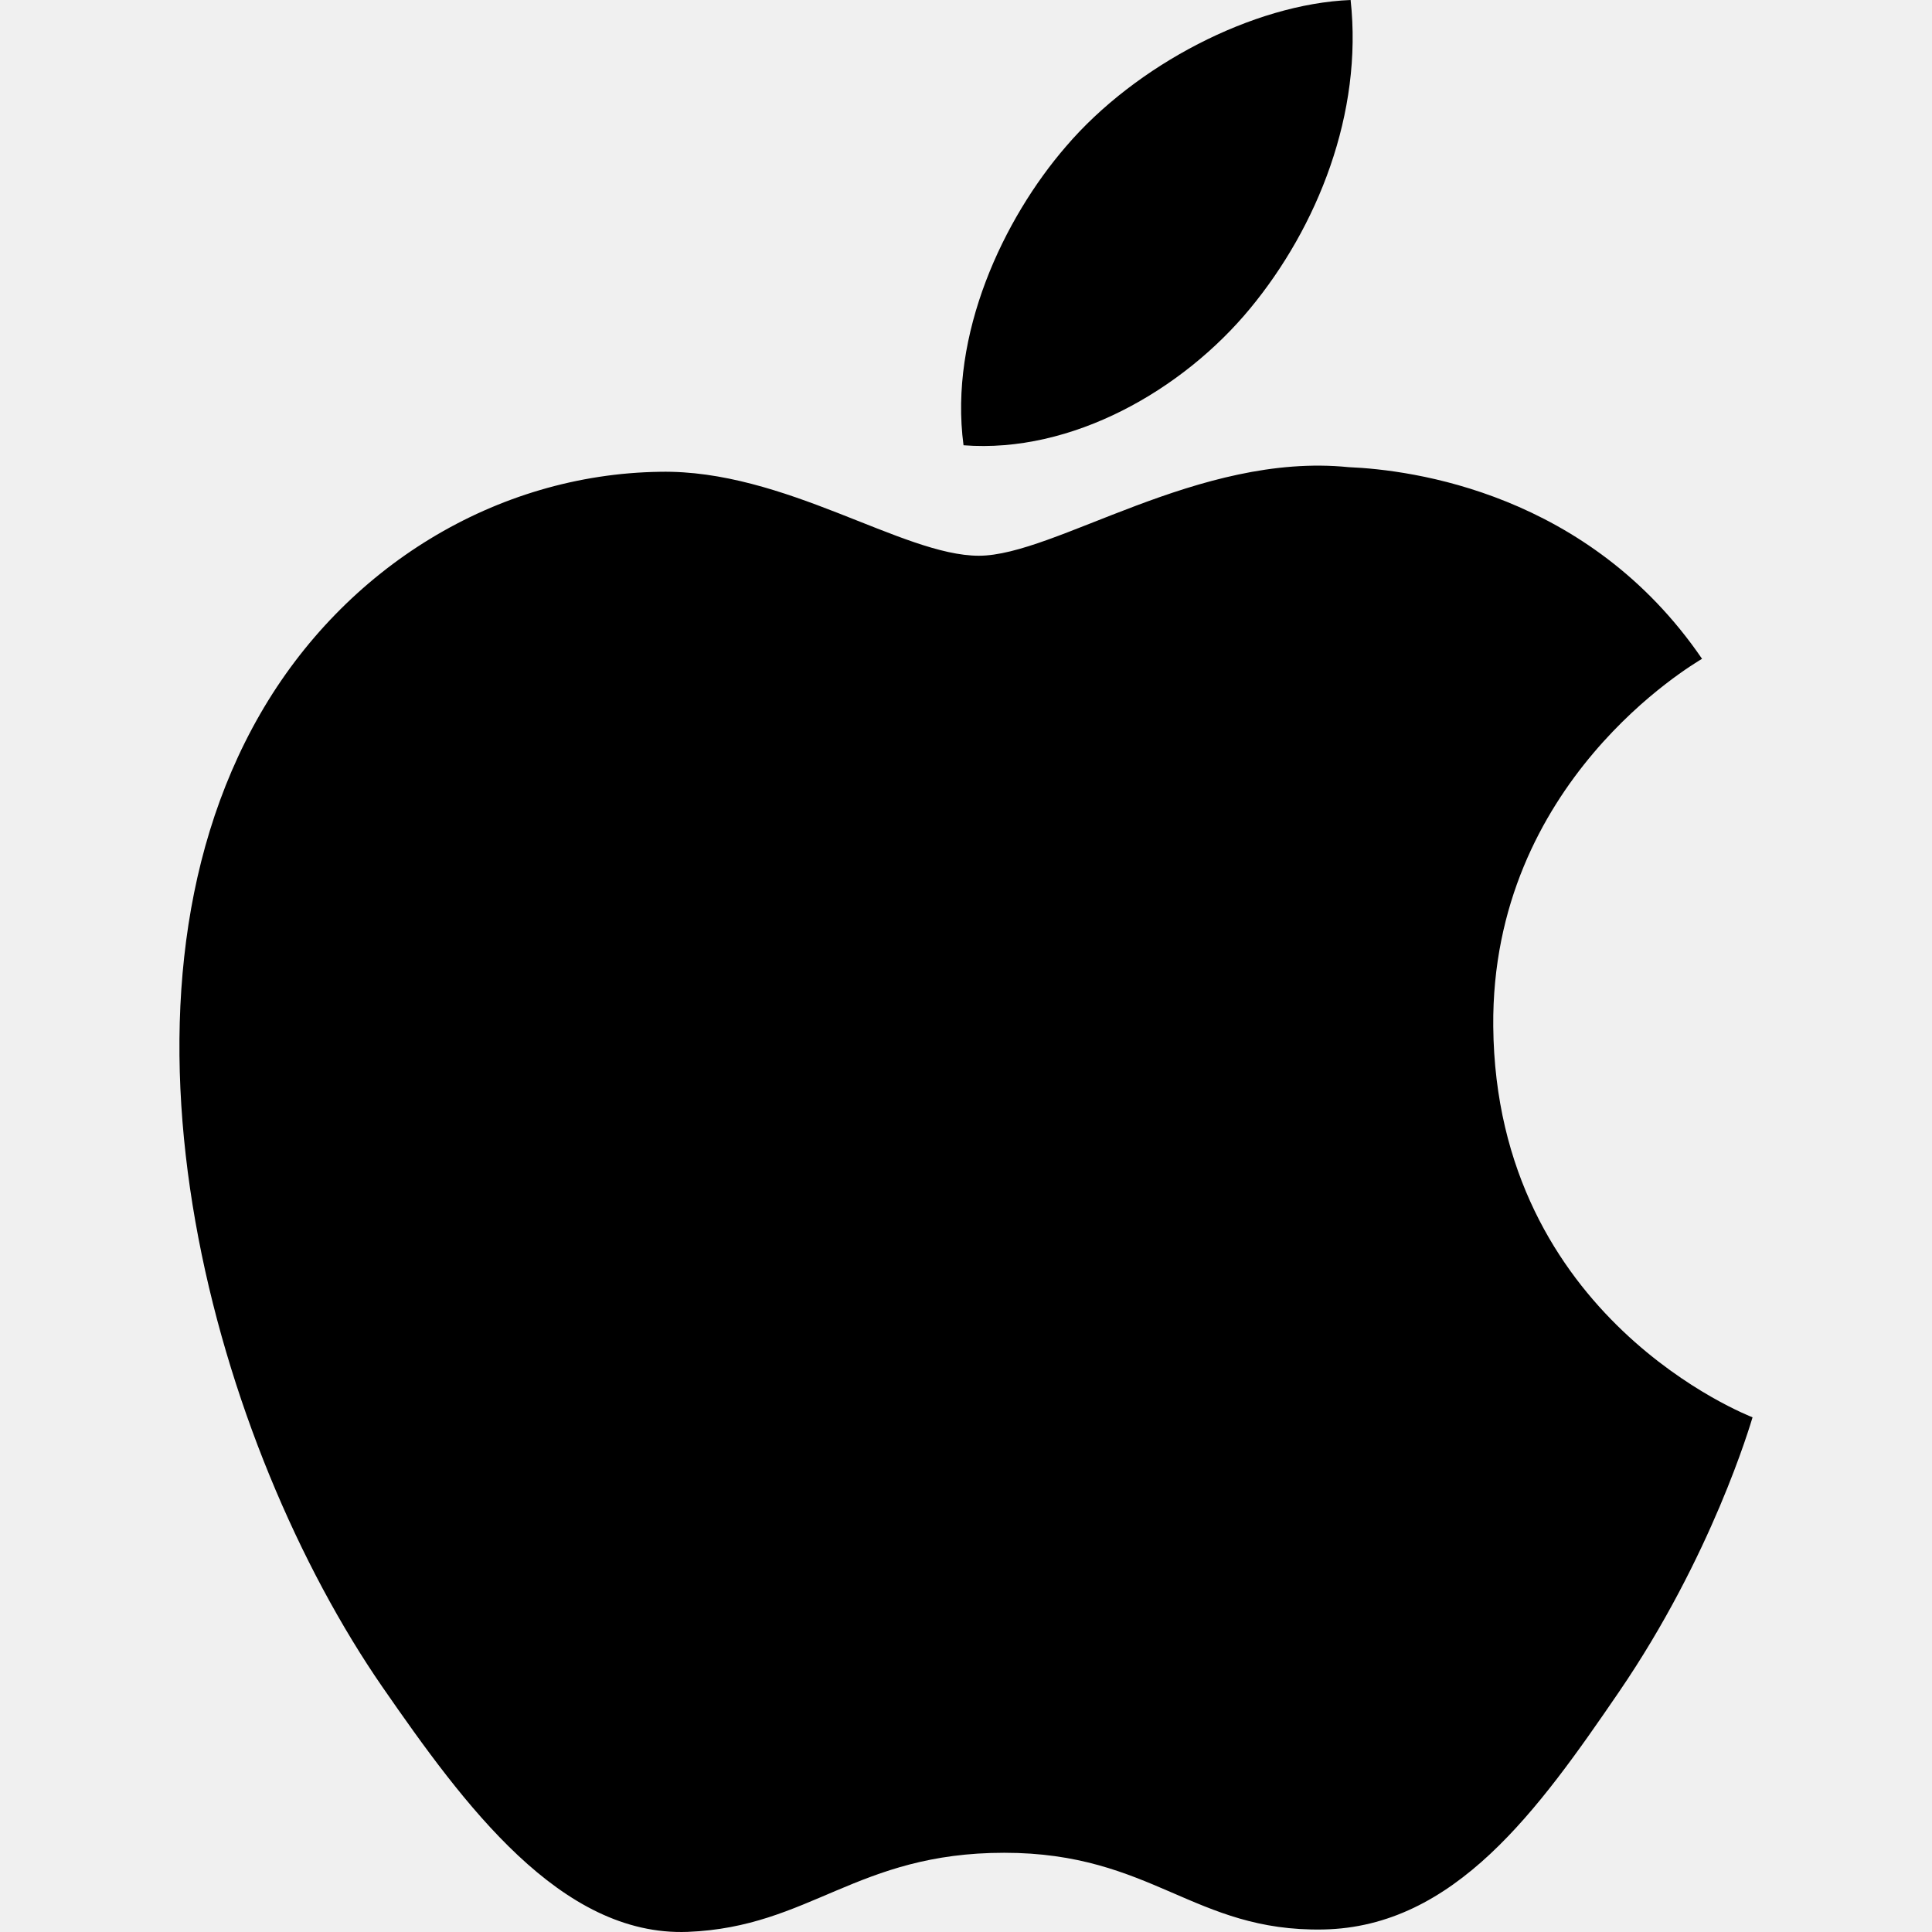
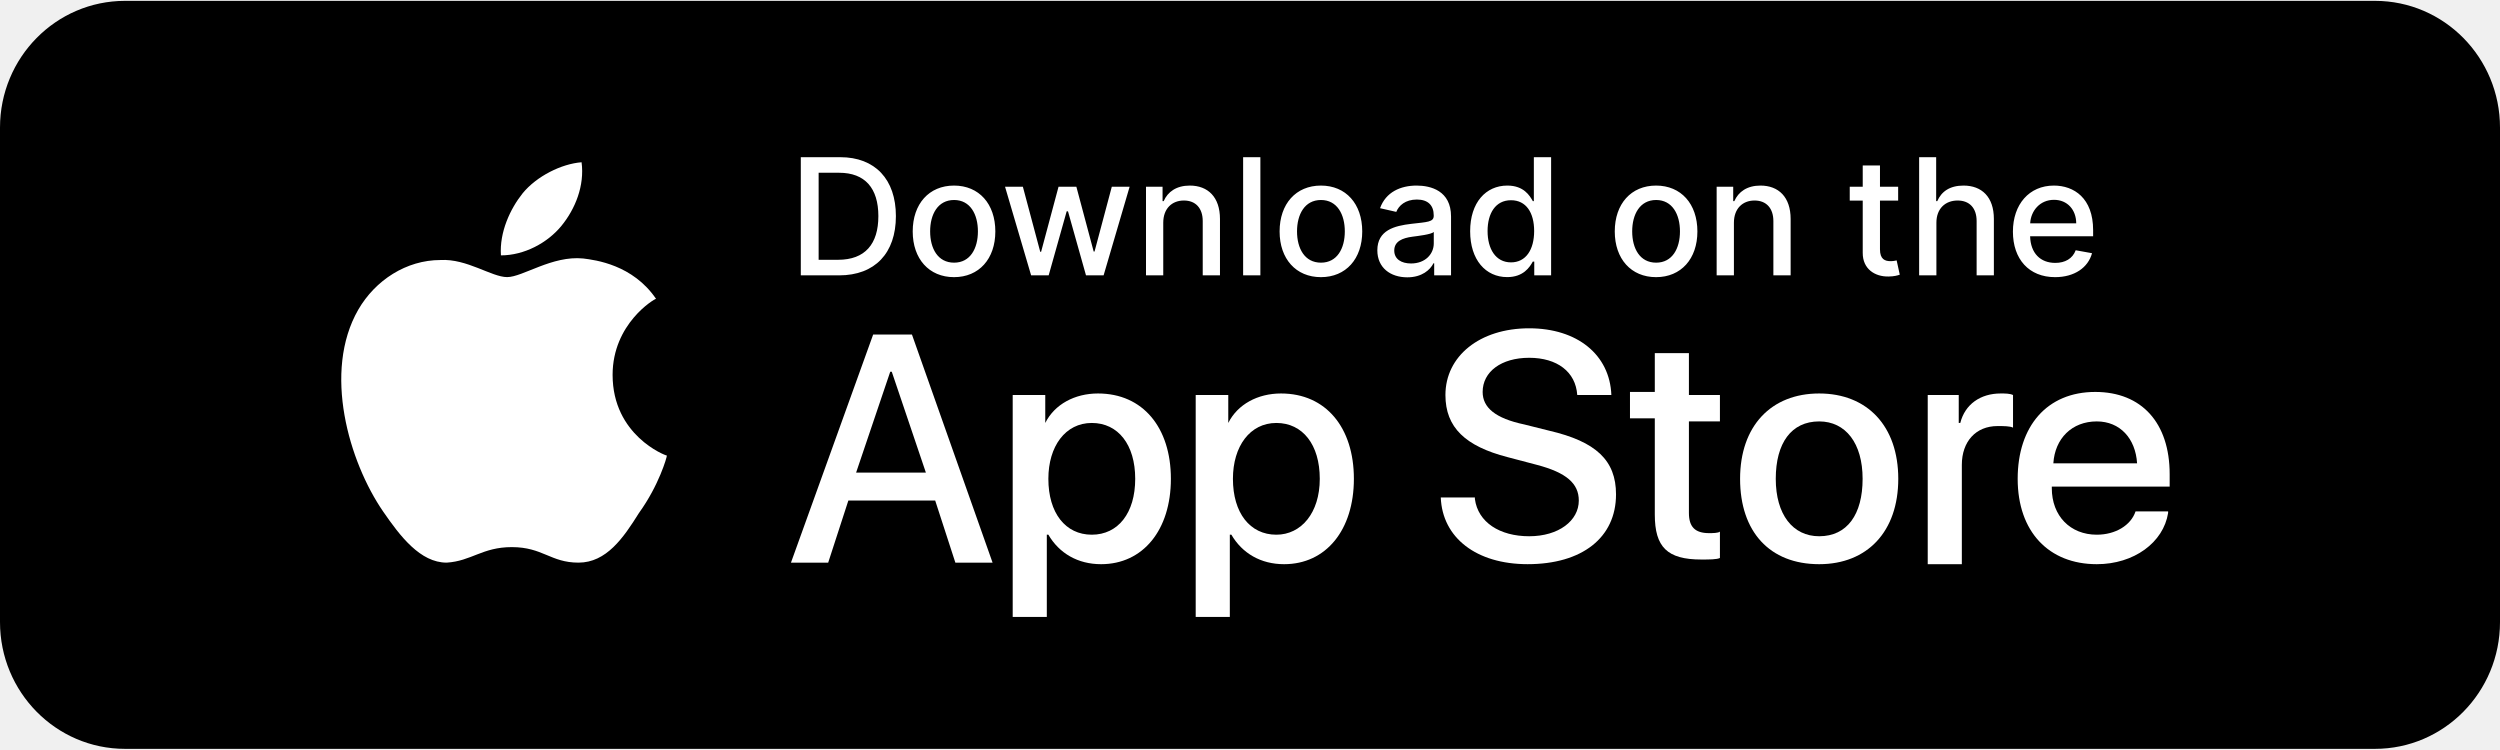
- <svg xmlns="http://www.w3.org/2000/svg" fill="#000000" width="800px" height="800px" viewBox="-52.01 0 560.035 560.035">
-   <path d="M380.844 297.529c.787 84.752 74.349 112.955 75.164 113.314-.622 1.988-11.754 40.191-38.756 79.652-23.343 34.117-47.568 68.107-85.731 68.811-37.499.691-49.557-22.236-92.429-22.236-42.859 0-56.256 21.533-91.753 22.928-36.837 1.395-64.889-36.891-88.424-70.883-48.093-69.53-84.846-196.475-35.496-282.165 24.516-42.554 68.328-69.501 115.882-70.192 36.173-.69 70.315 24.336 92.429 24.336 22.1 0 63.59-30.096 107.208-25.676 18.26.76 69.517 7.376 102.429 55.552-2.652 1.644-61.159 35.704-60.523 106.559M310.369 89.418C329.926 65.745 343.089 32.79 339.498 0 311.308 1.133 277.22 18.785 257 42.445c-18.121 20.952-33.991 54.487-29.709 86.628 31.421 2.431 63.52-15.967 83.078-39.655" />
+ <svg xmlns="http://www.w3.org/2000/svg" width="200" height="60" viewBox="0 0 200 60" fill="none">
+   <path d="M190 0.069H10C4.477 0.069 0 4.61 0 10.211V49.766C0 55.367 4.477 59.908 10 59.908H190C195.523 59.908 200 55.367 200 49.766V10.211C200 4.61 195.523 0.069 190 0.069Z" fill="black" />
+   <path d="M49.008 29.989C49.008 25.892 52.358 23.906 52.483 23.906C50.621 21.175 47.644 20.802 46.651 20.678C44.17 20.43 41.812 22.168 40.572 22.168C39.331 22.168 37.346 20.678 35.237 20.802C32.507 20.802 30.026 22.416 28.661 24.775C25.808 29.741 27.917 36.941 30.646 40.914C32.011 42.9 33.624 45.011 35.733 45.011C37.718 44.887 38.587 43.769 40.944 43.769C43.425 43.769 44.046 45.011 46.279 45.011C48.512 45.011 49.877 43.024 51.118 41.038C52.731 38.803 53.351 36.569 53.351 36.445C53.227 36.445 49.008 34.831 49.008 29.989Z" fill="white" />
+   <path d="M44.913 18.071C46.03 16.705 46.774 14.843 46.526 12.981C44.913 13.105 42.928 14.098 41.811 15.464C40.819 16.705 39.95 18.567 40.074 20.43C41.935 20.43 43.796 19.436 44.913 18.071Z" fill="white" />
+   <path d="M74.816 40.045H67.868L66.255 45.011H63.277L69.853 26.761H72.955L79.406 45.011H76.429L74.816 40.045ZM68.488 37.81H74.071L71.342 29.74H71.218L68.488 37.81Z" fill="white" />
+   <path d="M93.671 38.306C93.671 42.403 91.438 45.135 88.088 45.135C86.227 45.135 84.738 44.265 83.869 42.776H83.745V49.355H81.016V31.602H83.621V33.837C84.365 32.347 85.978 31.478 87.839 31.478C91.438 31.478 93.671 34.21 93.671 38.306ZM90.817 38.306C90.817 35.575 89.452 33.837 87.343 33.837C85.234 33.837 83.869 35.699 83.869 38.306C83.869 41.038 85.234 42.776 87.343 42.776C89.452 42.776 90.817 41.038 90.817 38.306Z" fill="white" />
+   <path d="M108.311 38.306C108.311 42.403 106.078 45.135 102.728 45.135C100.867 45.135 99.378 44.265 98.51 42.776H98.386V49.355H95.656V31.602H98.262V33.837C99.006 32.347 100.619 31.478 102.48 31.478C106.078 31.478 108.311 34.21 108.311 38.306ZM105.582 38.306C105.582 35.575 104.217 33.837 102.108 33.837C99.999 33.837 98.634 35.699 98.634 38.306C98.634 41.038 99.999 42.776 102.108 42.776C104.093 42.776 105.582 41.038 105.582 38.306Z" fill="white" />
+   <path d="M117.991 39.92C118.239 41.782 119.976 42.9 122.334 42.9C124.691 42.9 126.304 41.658 126.304 40.044C126.304 38.679 125.311 37.81 122.954 37.189L120.597 36.568C117.247 35.699 115.634 34.21 115.634 31.602C115.634 28.499 118.363 26.264 122.334 26.264C126.18 26.264 128.785 28.375 128.909 31.602H126.18C126.056 29.74 124.567 28.623 122.334 28.623C120.1 28.623 118.612 29.74 118.612 31.354C118.612 32.596 119.604 33.465 121.961 33.961L123.947 34.458C127.669 35.327 129.282 36.817 129.282 39.548C129.282 43.024 126.552 45.134 122.21 45.134C118.115 45.134 115.386 43.024 115.262 39.796H117.991V39.92Z" fill="white" />
+   <path d="M135.113 31.602H137.594V33.713H135.113V41.038C135.113 42.155 135.609 42.651 136.726 42.651C136.974 42.651 137.47 42.651 137.594 42.527V44.638C137.346 44.762 136.726 44.762 136.106 44.762C133.376 44.762 132.384 43.769 132.384 41.162V33.465H130.398V31.354H132.384V28.25H135.113V31.602Z" fill="white" />
+   <path d="M139.207 38.306C139.207 34.085 141.688 31.478 145.535 31.478C149.381 31.478 151.862 34.085 151.862 38.306C151.862 42.527 149.381 45.135 145.535 45.135C141.564 45.135 139.207 42.527 139.207 38.306ZM149.009 38.306C149.009 35.451 147.644 33.713 145.535 33.713C143.301 33.713 142.061 35.451 142.061 38.306C142.061 41.162 143.425 42.9 145.535 42.9C147.768 42.9 149.009 41.162 149.009 38.306Z" fill="white" />
+   <path d="M154.094 31.602H156.699V33.837H156.823C157.195 32.347 158.436 31.478 160.049 31.478C160.421 31.478 160.794 31.478 161.042 31.602V34.21C160.794 34.085 160.297 34.085 159.801 34.085C158.064 34.085 156.947 35.327 156.947 37.189V45.135H154.218V31.602H154.094Z" fill="white" />
+   <path d="M173.449 41.038C173.077 43.397 170.719 45.135 167.742 45.135C163.895 45.135 161.414 42.528 161.414 38.307C161.414 34.086 163.771 31.355 167.618 31.355C171.34 31.355 173.573 33.837 173.573 37.934V38.928H164.144V39.052C164.144 41.286 165.632 42.776 167.742 42.776C169.23 42.776 170.471 42.031 170.843 40.914H173.449V41.038ZM164.268 37.065H170.967C170.843 35.079 169.603 33.713 167.742 33.713C165.756 33.713 164.392 35.079 164.268 37.065Z" fill="white" />
+   <path d="M68.112 12.981C70.718 12.981 72.207 14.595 72.207 17.326C72.207 20.181 70.718 21.795 68.112 21.795H64.887V12.981H68.112ZM66.376 20.43H67.989C69.85 20.43 70.842 19.312 70.842 17.326C70.842 15.339 69.725 14.222 67.989 14.222H66.376V20.43Z" fill="white" />
+   <path d="M73.82 18.443C73.82 16.333 75.061 14.967 76.922 14.967C78.907 14.967 80.024 16.209 80.024 18.443C80.024 20.554 78.783 21.919 76.922 21.919C75.061 21.795 73.82 20.554 73.82 18.443ZM78.783 18.443C78.783 16.953 78.163 16.209 77.046 16.209C75.93 16.209 75.309 17.078 75.309 18.443C75.309 19.933 75.93 20.678 77.046 20.678C78.163 20.678 78.783 19.809 78.783 18.443Z" fill="white" />
+   <path d="M88.46 21.671H87.095L85.73 16.829H85.606L84.241 21.671H82.877L81.016 15.091H82.38L83.621 20.181H83.745L85.11 15.091H86.351L87.715 20.181H87.839L89.08 15.091H90.445L88.46 21.671Z" fill="white" />
+   <path d="M91.812 15.091H93.053V16.084H93.177C93.549 15.339 94.17 14.843 95.162 14.843C96.651 14.843 97.396 15.712 97.396 17.326V21.671H96.031V17.698C96.031 16.581 95.535 16.084 94.542 16.084C93.549 16.084 93.053 16.829 93.053 17.822V21.671H91.812V15.091Z" fill="white" />
+   <path d="M99.504 12.484H100.869V21.671H99.504V12.484Z" fill="white" />
+   <path d="M102.605 18.443C102.605 16.333 103.846 14.967 105.707 14.967C107.692 14.967 108.809 16.209 108.809 18.443C108.809 20.554 107.568 21.919 105.707 21.919C103.846 21.795 102.605 20.554 102.605 18.443ZM107.444 18.443C107.444 16.953 106.824 16.209 105.707 16.209C104.591 16.209 103.97 17.078 103.97 18.443C103.97 19.933 104.591 20.678 105.707 20.678C106.824 20.678 107.444 19.809 107.444 18.443Z" fill="white" />
+   <path d="M110.176 19.809C110.176 18.567 111.044 17.947 112.657 17.822L114.394 17.698V17.077C114.394 16.333 113.898 15.96 113.029 15.96C112.285 15.96 111.789 16.208 111.665 16.705H110.424C110.548 15.588 111.665 14.843 113.153 14.843C114.766 14.843 115.759 15.712 115.759 17.077V21.547H114.518V20.553H114.394C114.022 21.174 113.278 21.547 112.409 21.547C111.168 21.795 110.176 21.05 110.176 19.809ZM114.518 19.312V18.691L112.905 18.816C112.037 18.816 111.541 19.188 111.541 19.809C111.541 20.429 112.037 20.802 112.781 20.802C113.774 20.678 114.518 20.057 114.518 19.312Z" fill="white" />
+   <path d="M117.492 18.443C117.492 16.333 118.609 14.967 120.222 14.967C121.09 14.967 121.835 15.339 122.207 16.084H122.331V12.484H123.696V21.671H122.455V20.678H122.331C121.959 21.423 121.214 21.795 120.222 21.795C118.609 21.795 117.492 20.554 117.492 18.443ZM118.857 18.443C118.857 19.809 119.477 20.678 120.594 20.678C121.711 20.678 122.331 19.809 122.331 18.443C122.331 17.078 121.586 16.208 120.594 16.208C119.477 16.208 118.857 16.953 118.857 18.443Z" fill="white" />
+   <path d="M129.156 18.443C129.156 16.333 130.397 14.967 132.258 14.967C134.243 14.967 135.36 16.209 135.36 18.443C135.36 20.554 134.119 21.919 132.258 21.919C130.273 21.795 129.156 20.554 129.156 18.443ZM133.995 18.443C133.995 16.953 133.375 16.209 132.258 16.209C131.141 16.209 130.521 17.078 130.521 18.443C130.521 19.933 131.141 20.678 132.258 20.678C133.375 20.678 133.995 19.809 133.995 18.443Z" fill="white" />
+   <path d="M138.337 15.091V16.084H138.461C138.834 15.339 139.454 14.843 140.447 14.843C141.935 14.843 142.68 15.712 142.68 17.326V21.671H141.439V17.698C141.439 16.581 140.943 16.084 139.95 16.084C138.958 16.084 138.337 16.705 138.337 17.822V21.671H136.973V15.091H138.337Z" fill="white" />
+   <path d="M150.124 13.477V15.215H151.613V16.208H150.124V19.56C150.124 20.305 150.372 20.553 151.116 20.553C151.365 20.553 151.489 20.553 151.613 20.553V21.671C151.365 21.671 151.116 21.795 150.868 21.795C149.379 21.795 148.883 21.298 148.883 20.057V16.332H147.891V15.215H148.883V13.477H150.124Z" fill="white" />
+   <path d="M154.591 12.484V16.208H154.715C155.088 15.464 155.708 14.967 156.701 14.967C158.065 14.967 158.934 15.836 158.934 17.45V21.671H157.569V17.698C157.569 16.581 157.073 16.084 156.204 16.084C155.088 16.084 154.591 16.705 154.591 17.822V21.671H153.227V12.484H154.591Z" fill="white" />
+   <path d="M166.627 19.933C166.379 21.174 165.262 21.795 163.774 21.795C161.913 21.795 160.672 20.553 160.672 18.319C160.672 16.208 161.913 14.843 163.774 14.843C165.635 14.843 166.751 16.084 166.751 18.195V18.691H162.037V18.816C162.037 19.933 162.781 20.678 163.774 20.678C164.518 20.678 165.138 20.429 165.387 19.933H166.627ZM162.037 17.822H165.387C165.387 16.829 164.766 16.084 163.774 16.084C162.781 16.084 162.161 16.705 162.037 17.822Z" fill="white" />
+   <rect x="61.777" y="7.709" width="122.515" height="16.072" fill="black" />
+   <path d="M67.125 22.029C70.006 22.029 71.672 20.242 71.672 17.288C71.672 14.347 70.006 12.575 67.222 12.575H64.064V22.029H67.125ZM65.491 20.783V13.821H67.134C69.202 13.821 70.269 15.058 70.269 17.288C70.269 19.527 69.202 20.783 67.046 20.783H65.491ZM76.322 22.172C78.321 22.172 79.627 20.709 79.627 18.516C79.627 16.309 78.321 14.846 76.322 14.846C74.323 14.846 73.017 16.309 73.017 18.516C73.017 20.709 74.323 22.172 76.322 22.172ZM76.327 21.013C75.02 21.013 74.411 19.873 74.411 18.511C74.411 17.154 75.02 16 76.327 16C77.624 16 78.233 17.154 78.233 18.511C78.233 19.873 77.624 21.013 76.327 21.013ZM82.49 22.029H83.893L85.333 16.909H85.44L86.88 22.029H88.288L90.37 14.938H88.944L87.563 20.122H87.494L86.109 14.938H84.683L83.288 20.145H83.219L81.829 14.938H80.403L82.49 22.029ZM93.06 17.819C93.06 16.688 93.753 16.041 94.713 16.041C95.65 16.041 96.218 16.655 96.218 17.685V22.029H97.598V17.519C97.598 15.764 96.633 14.846 95.184 14.846C94.117 14.846 93.42 15.34 93.093 16.092H93.005V14.938H91.68V22.029H93.06V17.819ZM100.83 12.575H99.45V22.029H100.83V12.575ZM105.674 22.172C107.673 22.172 108.979 20.709 108.979 18.516C108.979 16.309 107.673 14.846 105.674 14.846C103.675 14.846 102.368 16.309 102.368 18.516C102.368 20.709 103.675 22.172 105.674 22.172ZM105.678 21.013C104.372 21.013 103.762 19.873 103.762 18.511C103.762 17.154 104.372 16 105.678 16C106.975 16 107.585 17.154 107.585 18.511C107.585 19.873 106.975 21.013 105.678 21.013ZM112.583 22.186C113.756 22.186 114.416 21.59 114.679 21.06H114.735V22.029H116.083V17.32C116.083 15.257 114.458 14.846 113.331 14.846C112.048 14.846 110.866 15.363 110.404 16.655L111.702 16.951C111.905 16.448 112.422 15.963 113.35 15.963C114.241 15.963 114.698 16.429 114.698 17.233V17.265C114.698 17.768 114.181 17.759 112.906 17.907C111.563 18.064 110.187 18.414 110.187 20.026C110.187 21.42 111.235 22.186 112.583 22.186ZM112.883 21.078C112.103 21.078 111.54 20.727 111.54 20.044C111.54 19.305 112.196 19.042 112.994 18.936C113.442 18.876 114.504 18.756 114.702 18.558V19.471C114.702 20.312 114.033 21.078 112.883 21.078ZM120.576 22.168C121.868 22.168 122.376 21.378 122.625 20.926H122.741V22.029H124.089V12.575H122.708V16.088H122.625C122.376 15.649 121.905 14.846 120.585 14.846C118.872 14.846 117.612 16.198 117.612 18.497C117.612 20.792 118.854 22.168 120.576 22.168ZM120.88 20.99C119.648 20.99 119.006 19.905 119.006 18.484C119.006 17.076 119.634 16.018 120.88 16.018C122.085 16.018 122.732 17.002 122.732 18.484C122.732 19.975 122.071 20.99 120.88 20.99ZM132.486 22.172C134.485 22.172 135.792 20.709 135.792 18.516C135.792 16.309 134.485 14.846 132.486 14.846C130.487 14.846 129.181 16.309 129.181 18.516C129.181 20.709 130.487 22.172 132.486 22.172ZM132.491 21.013C131.184 21.013 130.575 19.873 130.575 18.511C130.575 17.154 131.184 16 132.491 16C133.788 16 134.397 17.154 134.397 18.511C134.397 19.873 133.788 21.013 132.491 21.013ZM138.713 17.819C138.713 16.688 139.405 16.041 140.365 16.041C141.302 16.041 141.87 16.655 141.87 17.685V22.029H143.251V17.519C143.251 15.764 142.286 14.846 140.836 14.846C139.77 14.846 139.073 15.34 138.745 16.092H138.657V14.938H137.332V22.029H138.713V17.819ZM151.852 14.938H150.398V13.239H149.018V14.938H147.979V16.046H149.018V20.233C149.013 21.521 149.996 22.145 151.086 22.121C151.524 22.117 151.82 22.034 151.982 21.974L151.732 20.833C151.64 20.852 151.469 20.893 151.247 20.893C150.8 20.893 150.398 20.746 150.398 19.947V16.046H151.852V14.938ZM154.912 17.819C154.912 16.688 155.627 16.041 156.611 16.041C157.562 16.041 158.13 16.646 158.13 17.685V22.029H159.51V17.519C159.51 15.751 158.54 14.846 157.082 14.846C155.978 14.846 155.313 15.326 154.981 16.092H154.893V12.575H153.531V22.029H154.912V17.819ZM164.408 22.172C165.954 22.172 167.049 21.41 167.362 20.256L166.056 20.021C165.807 20.69 165.207 21.032 164.422 21.032C163.24 21.032 162.446 20.266 162.409 18.899H167.45V18.41C167.45 15.848 165.917 14.846 164.311 14.846C162.335 14.846 161.033 16.351 161.033 18.53C161.033 20.732 162.317 22.172 164.408 22.172ZM162.414 17.865C162.469 16.859 163.198 15.986 164.32 15.986C165.391 15.986 166.093 16.78 166.098 17.865H162.414Z" fill="white" />
</svg>
